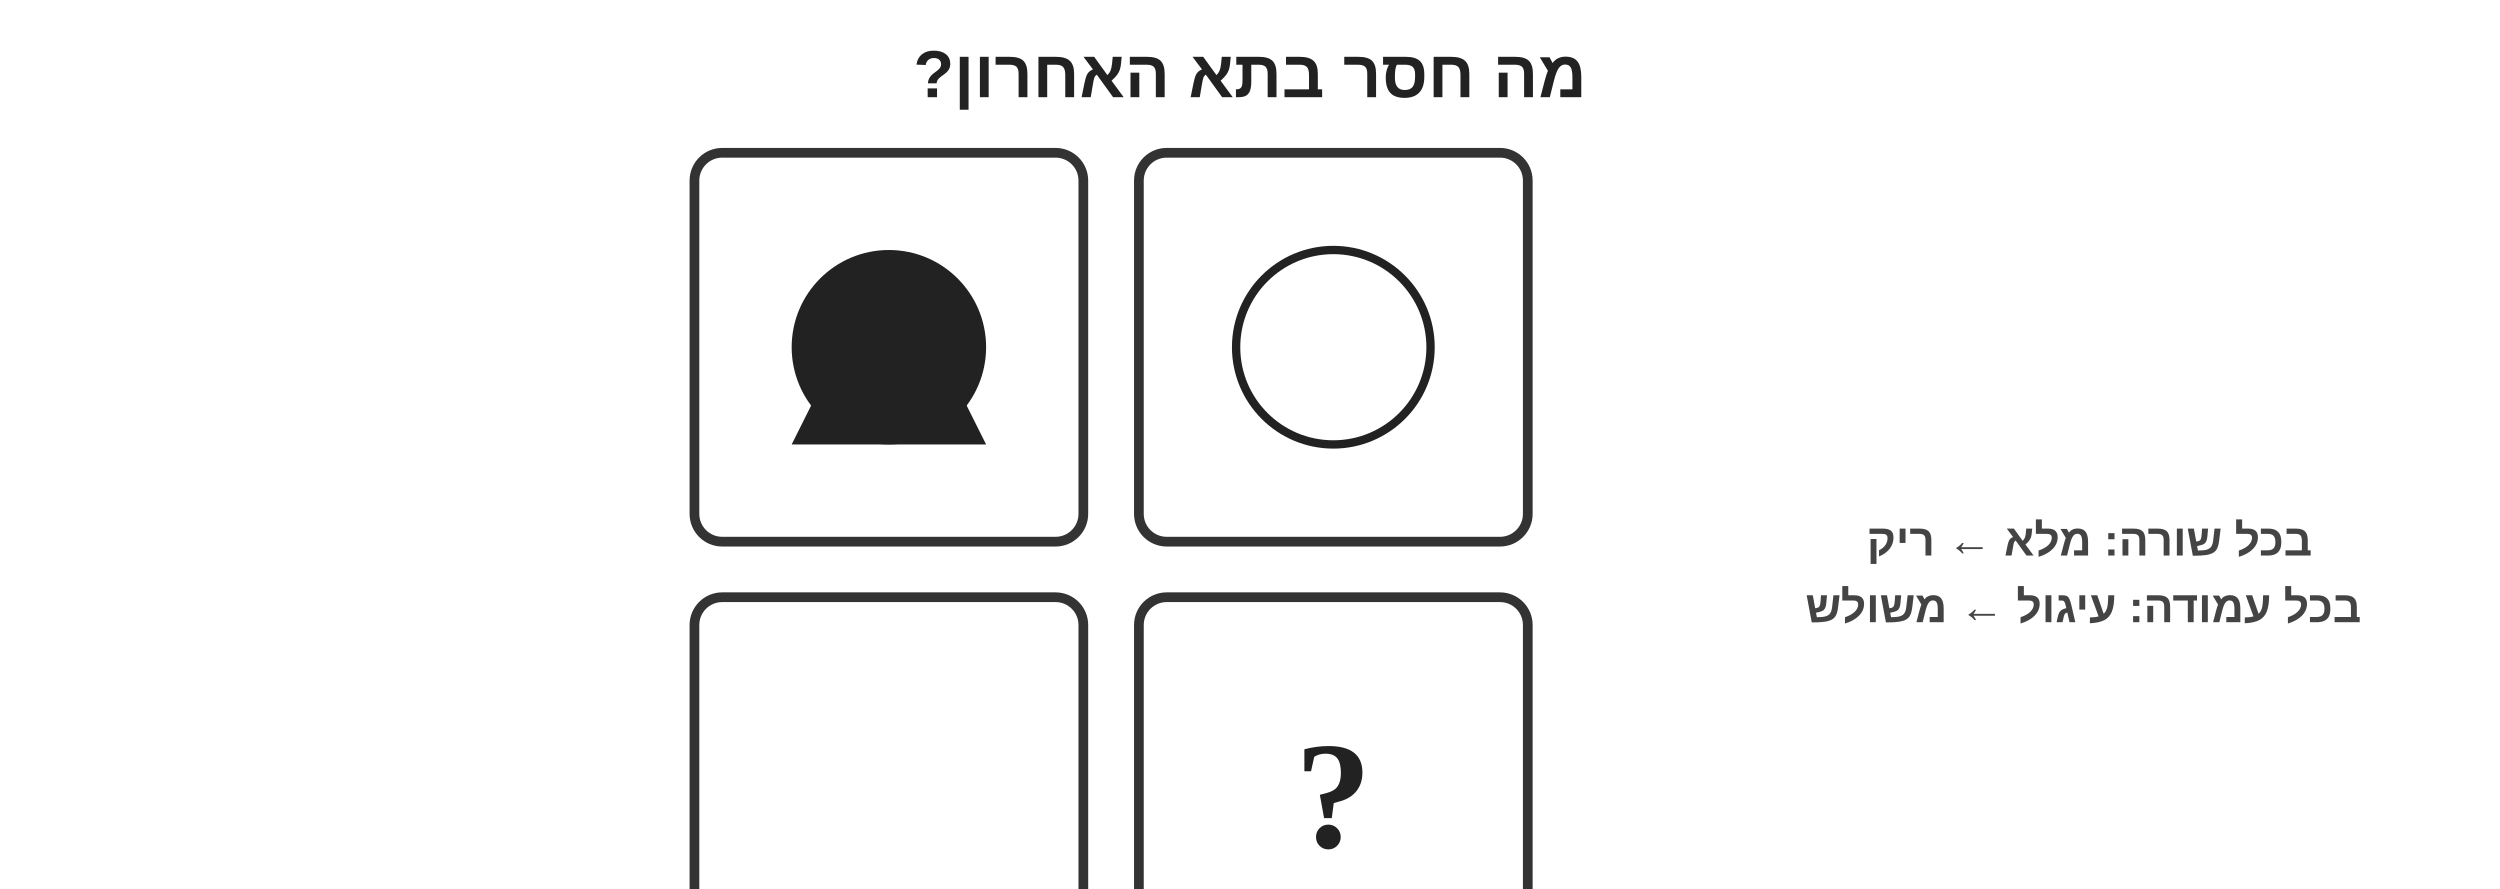
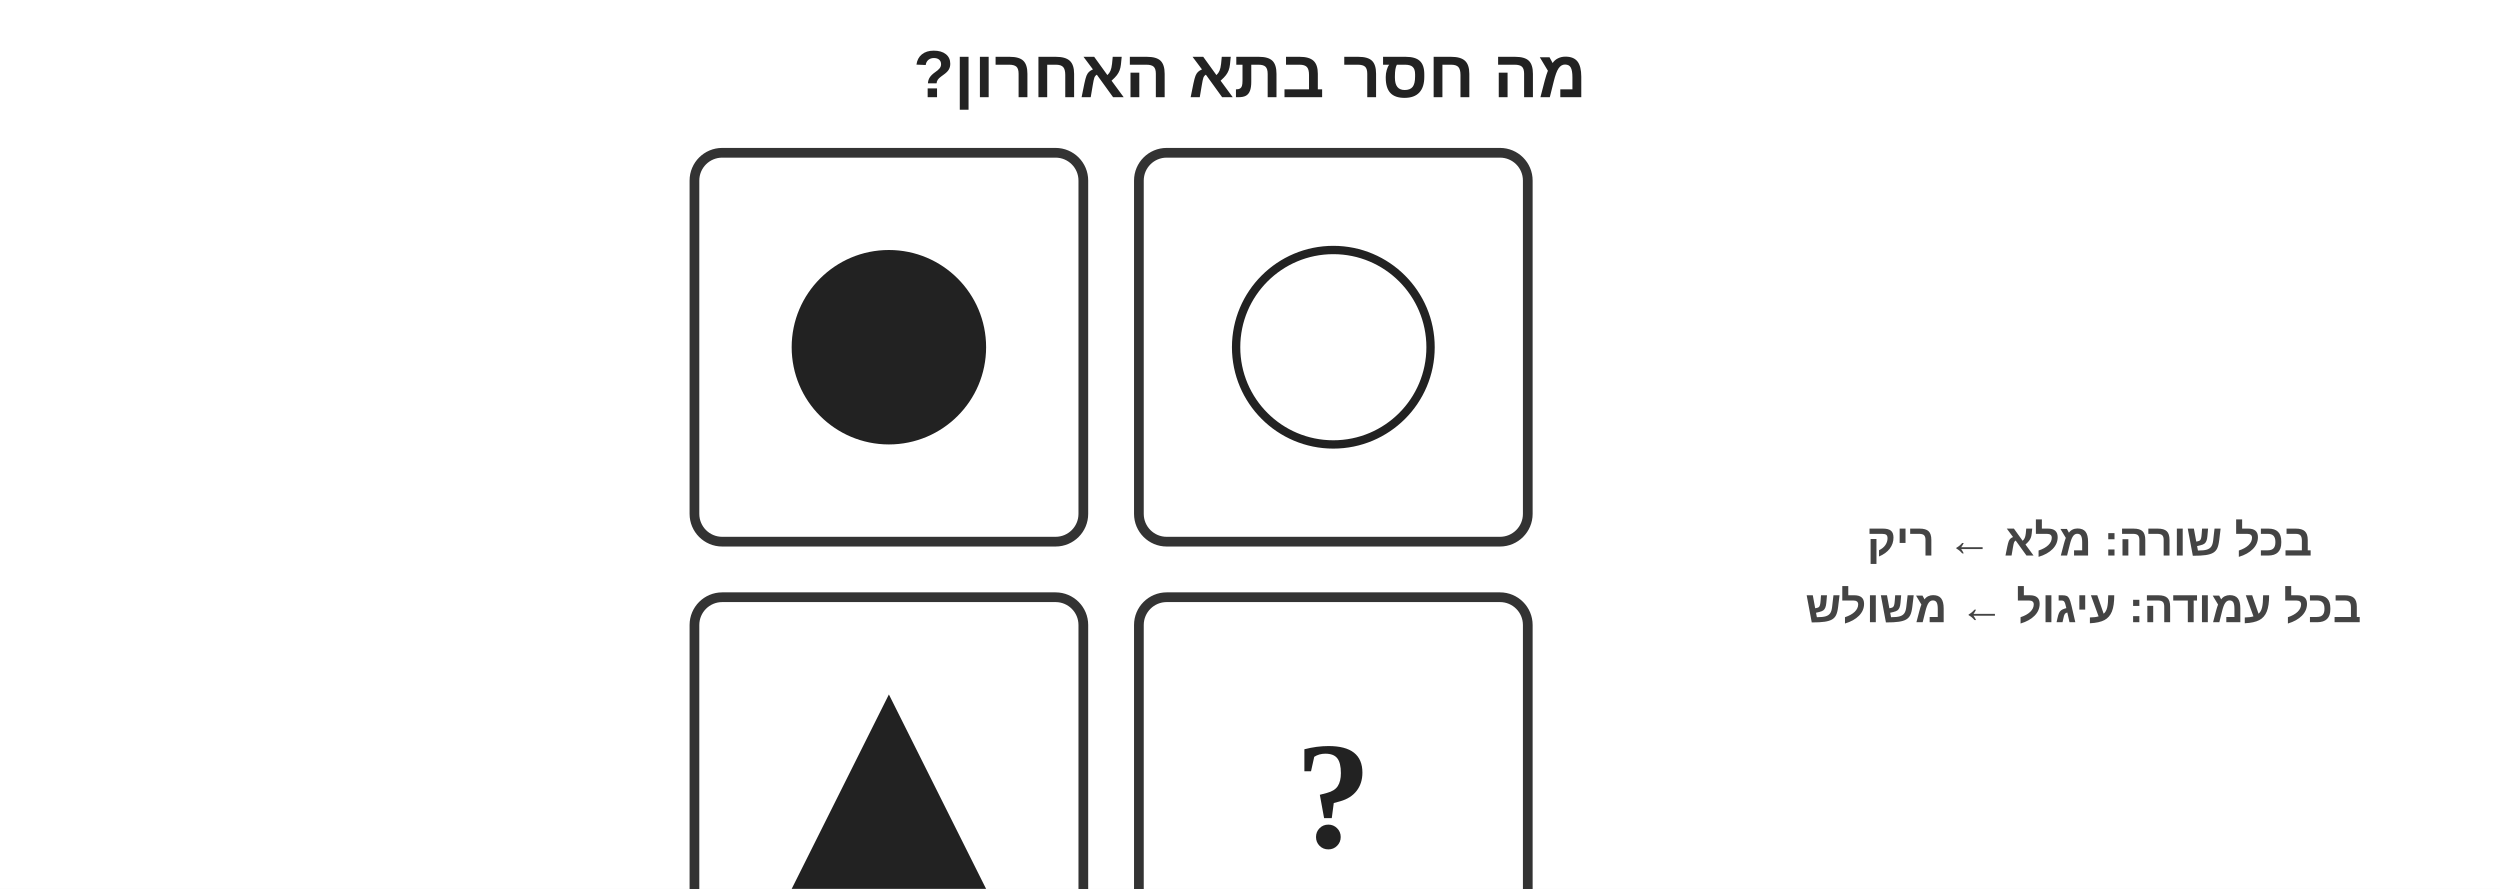
<svg xmlns="http://www.w3.org/2000/svg" width="900" height="320" viewBox="0 0 900 320">
  <rect width="900" height="320" fill="#fff" />
  <text x="450" y="35" text-anchor="middle" font-family="Arial, sans-serif" font-size="24" font-weight="700" fill="#222">?מה חסר בתא האחרון</text>
  <g stroke="#333" stroke-width="3.5" fill="none">
    <rect x="250" y="55" width="140" height="140" rx="10" />
    <rect x="410" y="55" width="140" height="140" rx="10" />
    <rect x="250" y="215" width="140" height="140" rx="10" />
    <rect x="410" y="215" width="140" height="140" rx="10" />
  </g>
  <circle cx="320" cy="125" r="35" fill="#222" stroke="none" />
  <circle cx="480" cy="125" r="35" fill="none" stroke="#222" stroke-width="3" />
-   <polygon points="320,90 285,160 355,160" fill="#222" stroke="none" />
+   <polygon points="320,250 285,320 355,320" fill="#222" stroke="none" />
  <text x="480" y="305" text-anchor="middle" font-size="55" font-weight="700" fill="#222">?</text>
  <text x="750" y="200" text-anchor="middle" font-family="Arial, sans-serif" font-size="16" font-weight="600" fill="#444" direction="rtl">
    <tspan x="750" dy="0">בכל שורה: מלא ← ריק</tspan>
    <tspan x="750" dy="24">בכל עמודה: עיגול ← משולש</tspan>
  </text>
</svg>
